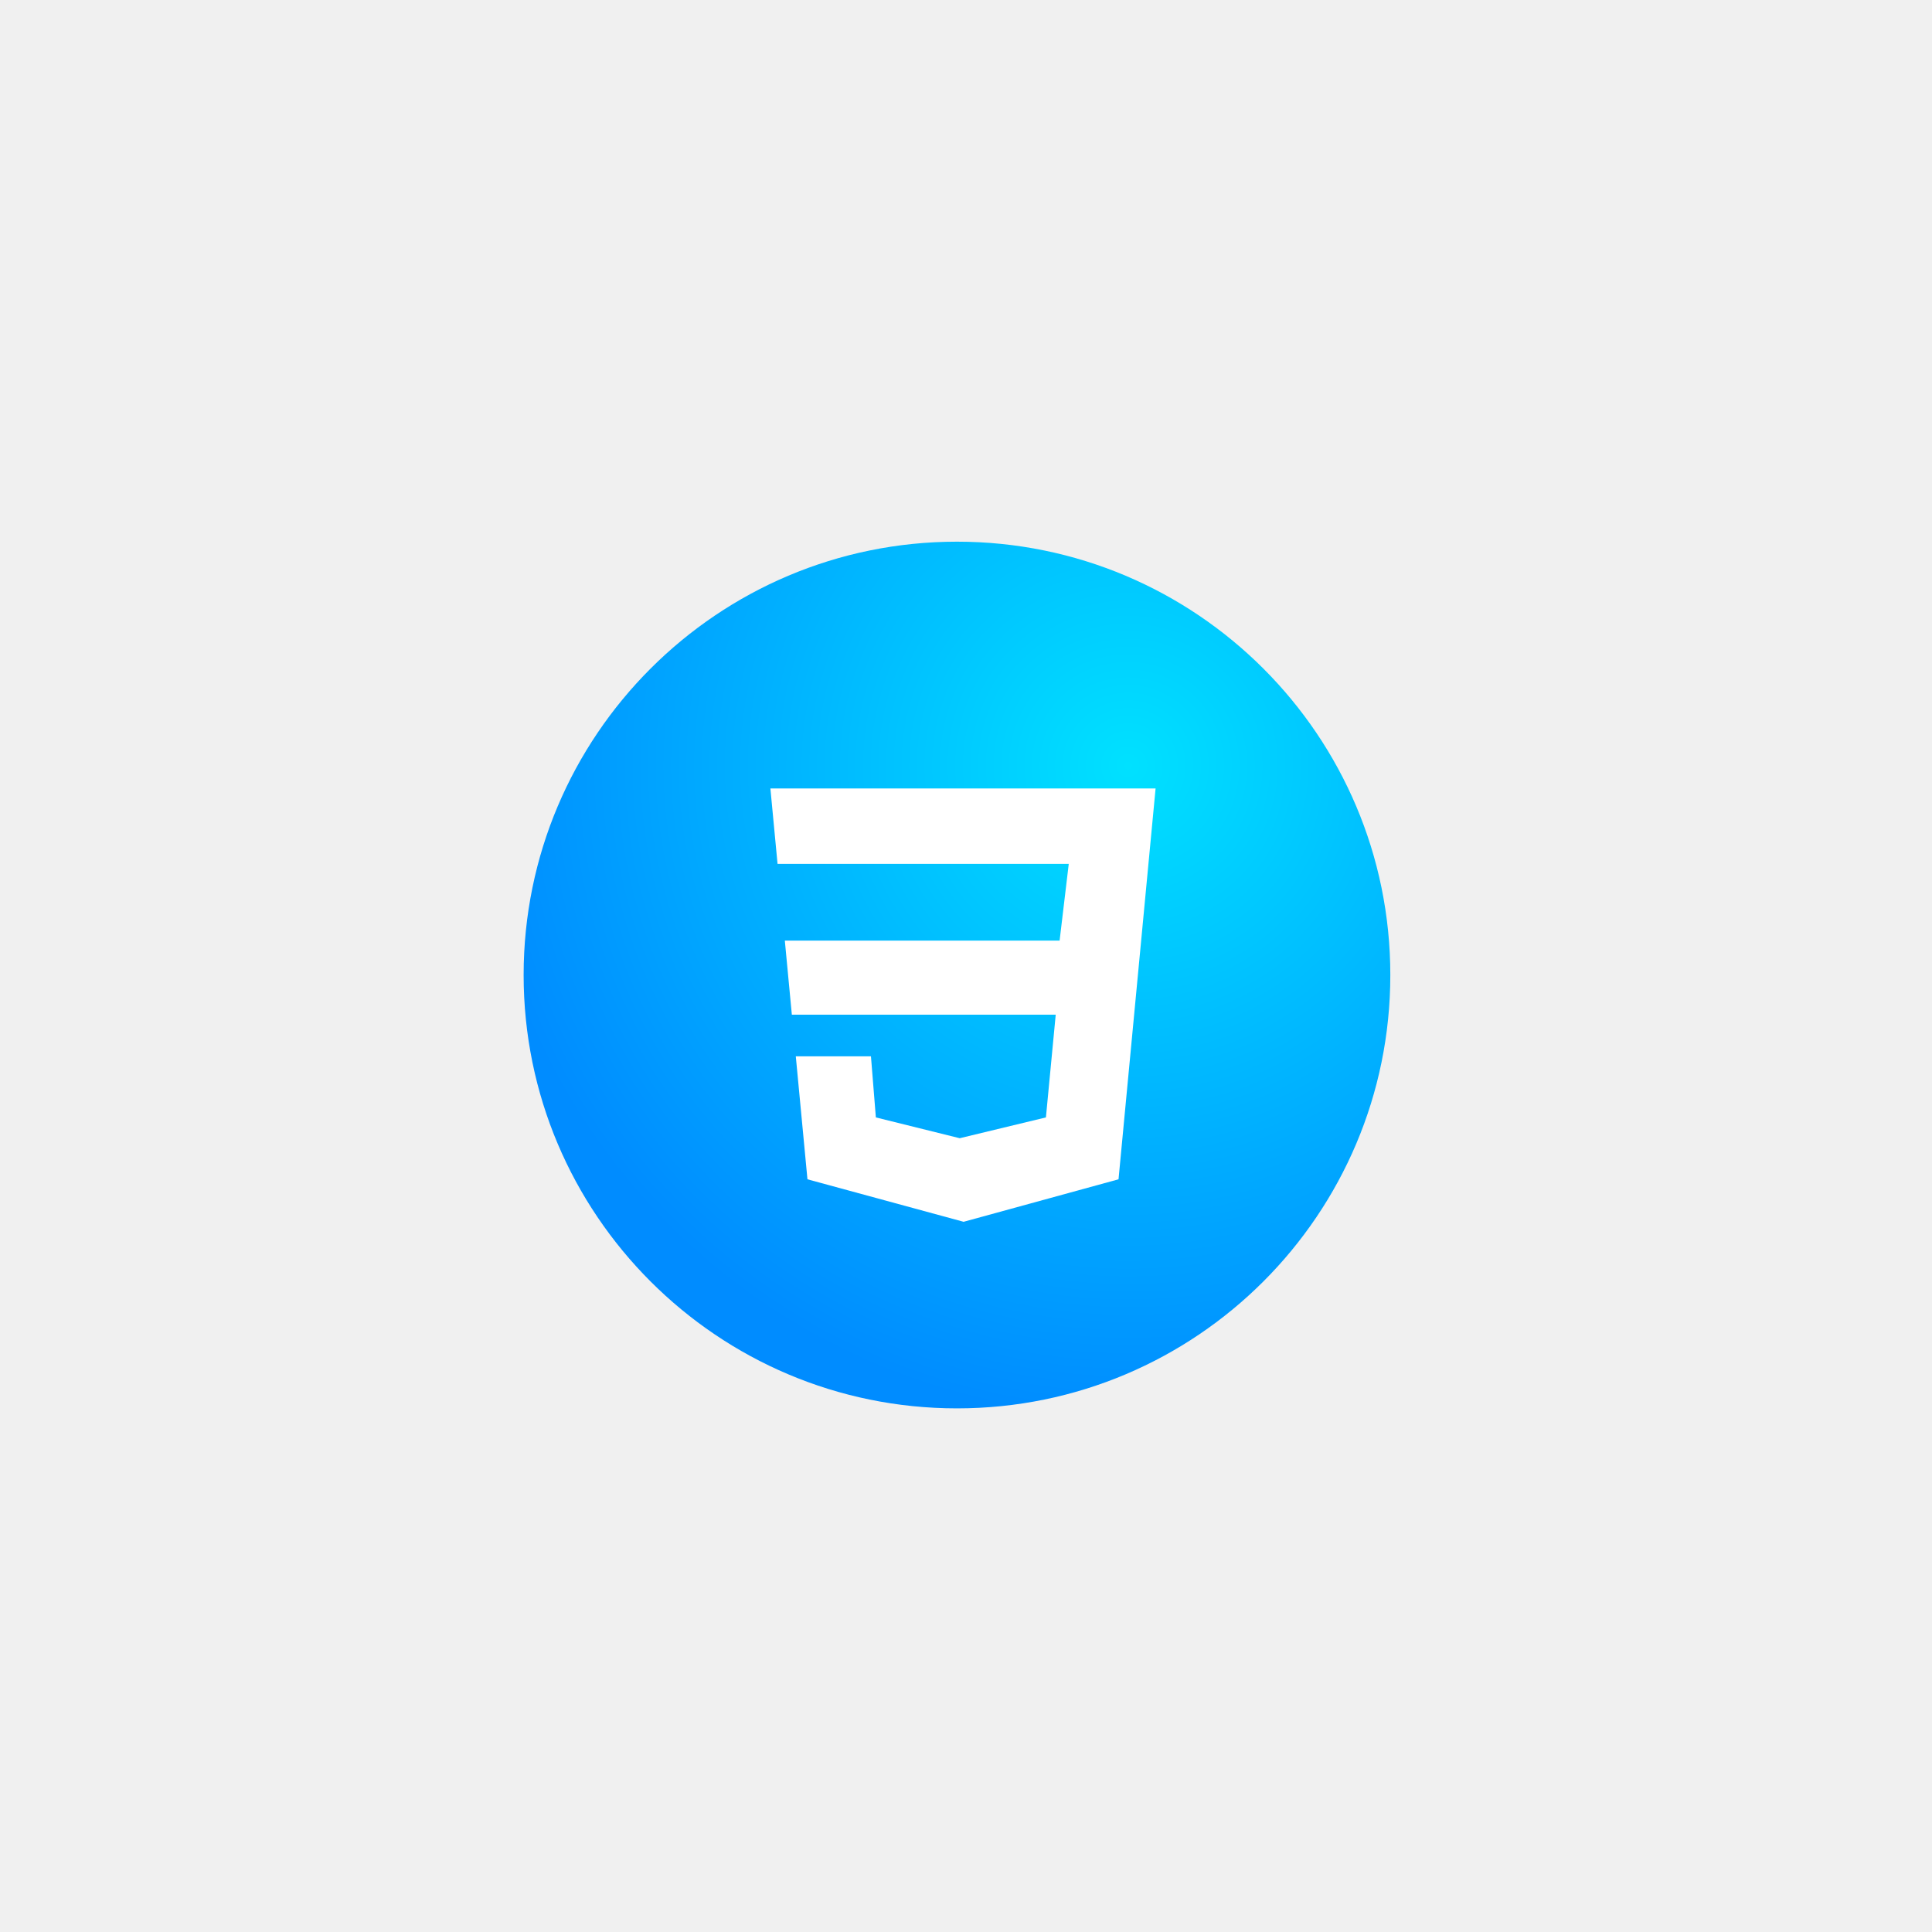
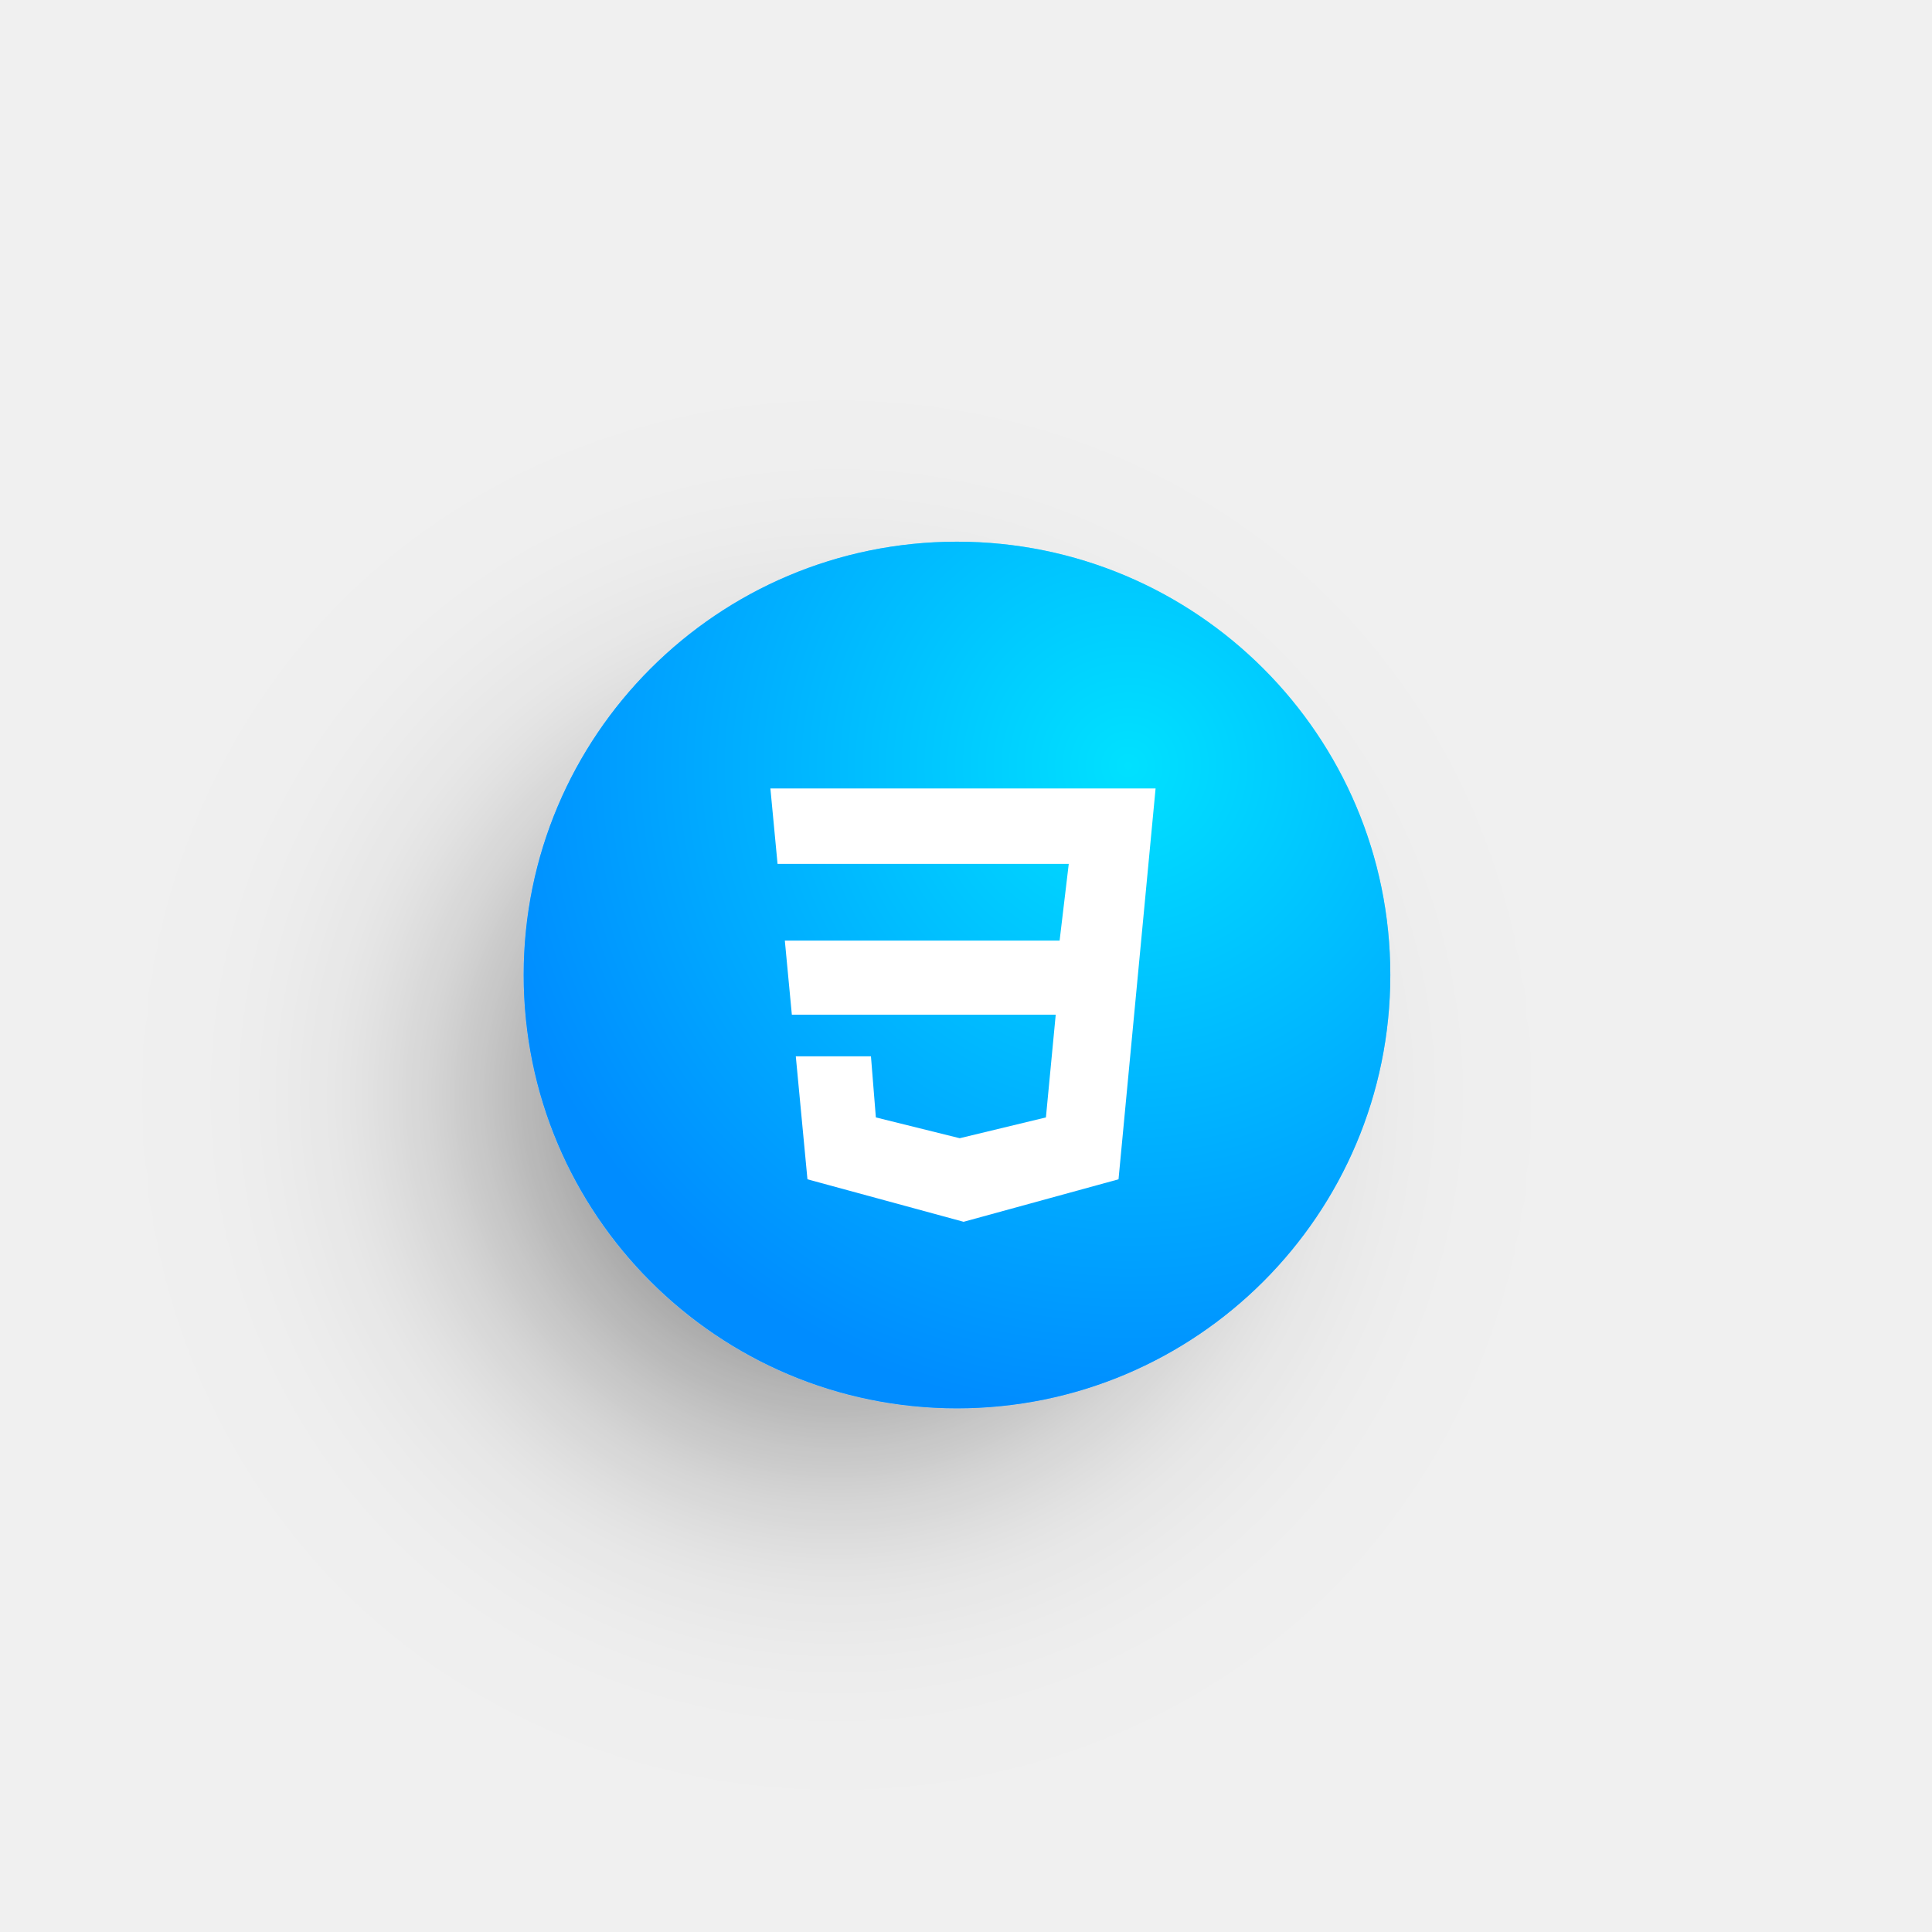
<svg xmlns="http://www.w3.org/2000/svg" width="321px" height="321px" viewBox="0 0 321 321" version="1.1">
  <defs>
    <radialGradient cx="69.59%" cy="26.022%" fx="69.59%" fy="26.022%" r="74.754%" id="radialGradient-4">
      <stop stop-color="#00E1FF" offset="0%" />
      <stop stop-color="#008CFF" offset="100%" />
    </radialGradient>
+     <filter id="drop-shadow" x="-100%" y="-100%" width="350%" height="350%">
+       <feGaussianBlur in="SourceAlpha" stdDeviation="30" />
+       <feOffset dx="-20" dy="20" result="offsetblur" />
+       <feComposite in2="offsetblur" operator="in" />
+       <feMerge>
+         <feMergeNode />
+         <feMergeNode in="SourceGraphic" />
+       </feMerge>
+     </filter>
  </defs>
  <g id="css" stroke="none" stroke-width="1" fill="none" fill-rule="evenodd">
    <g transform="translate(87, 90)">
      <g id="color-/-01-blue" fill="url(#radialGradient-4)" fill-rule="evenodd">
+         <circle id="shape" filter="url(#drop-shadow)" opacity=".5" cx="72" cy="72" r="72" />
        <circle id="shape" cx="72" cy="72" r="72" />
      </g>
      <polygon id="logo-css" fill="#FFFFFF" points="98.842 41 41 41 42.189 53.53 90.573 53.53 89.053 66.276 43.398 66.276 44.565 78.591 88.407 78.591 86.778 95.658 72.455 99.114 58.524 95.658 57.708 85.504 45.221 85.504 47.158 105.94 73.101 113 98.842 105.94 105 41" />
    </g>
  </g>
</svg>
